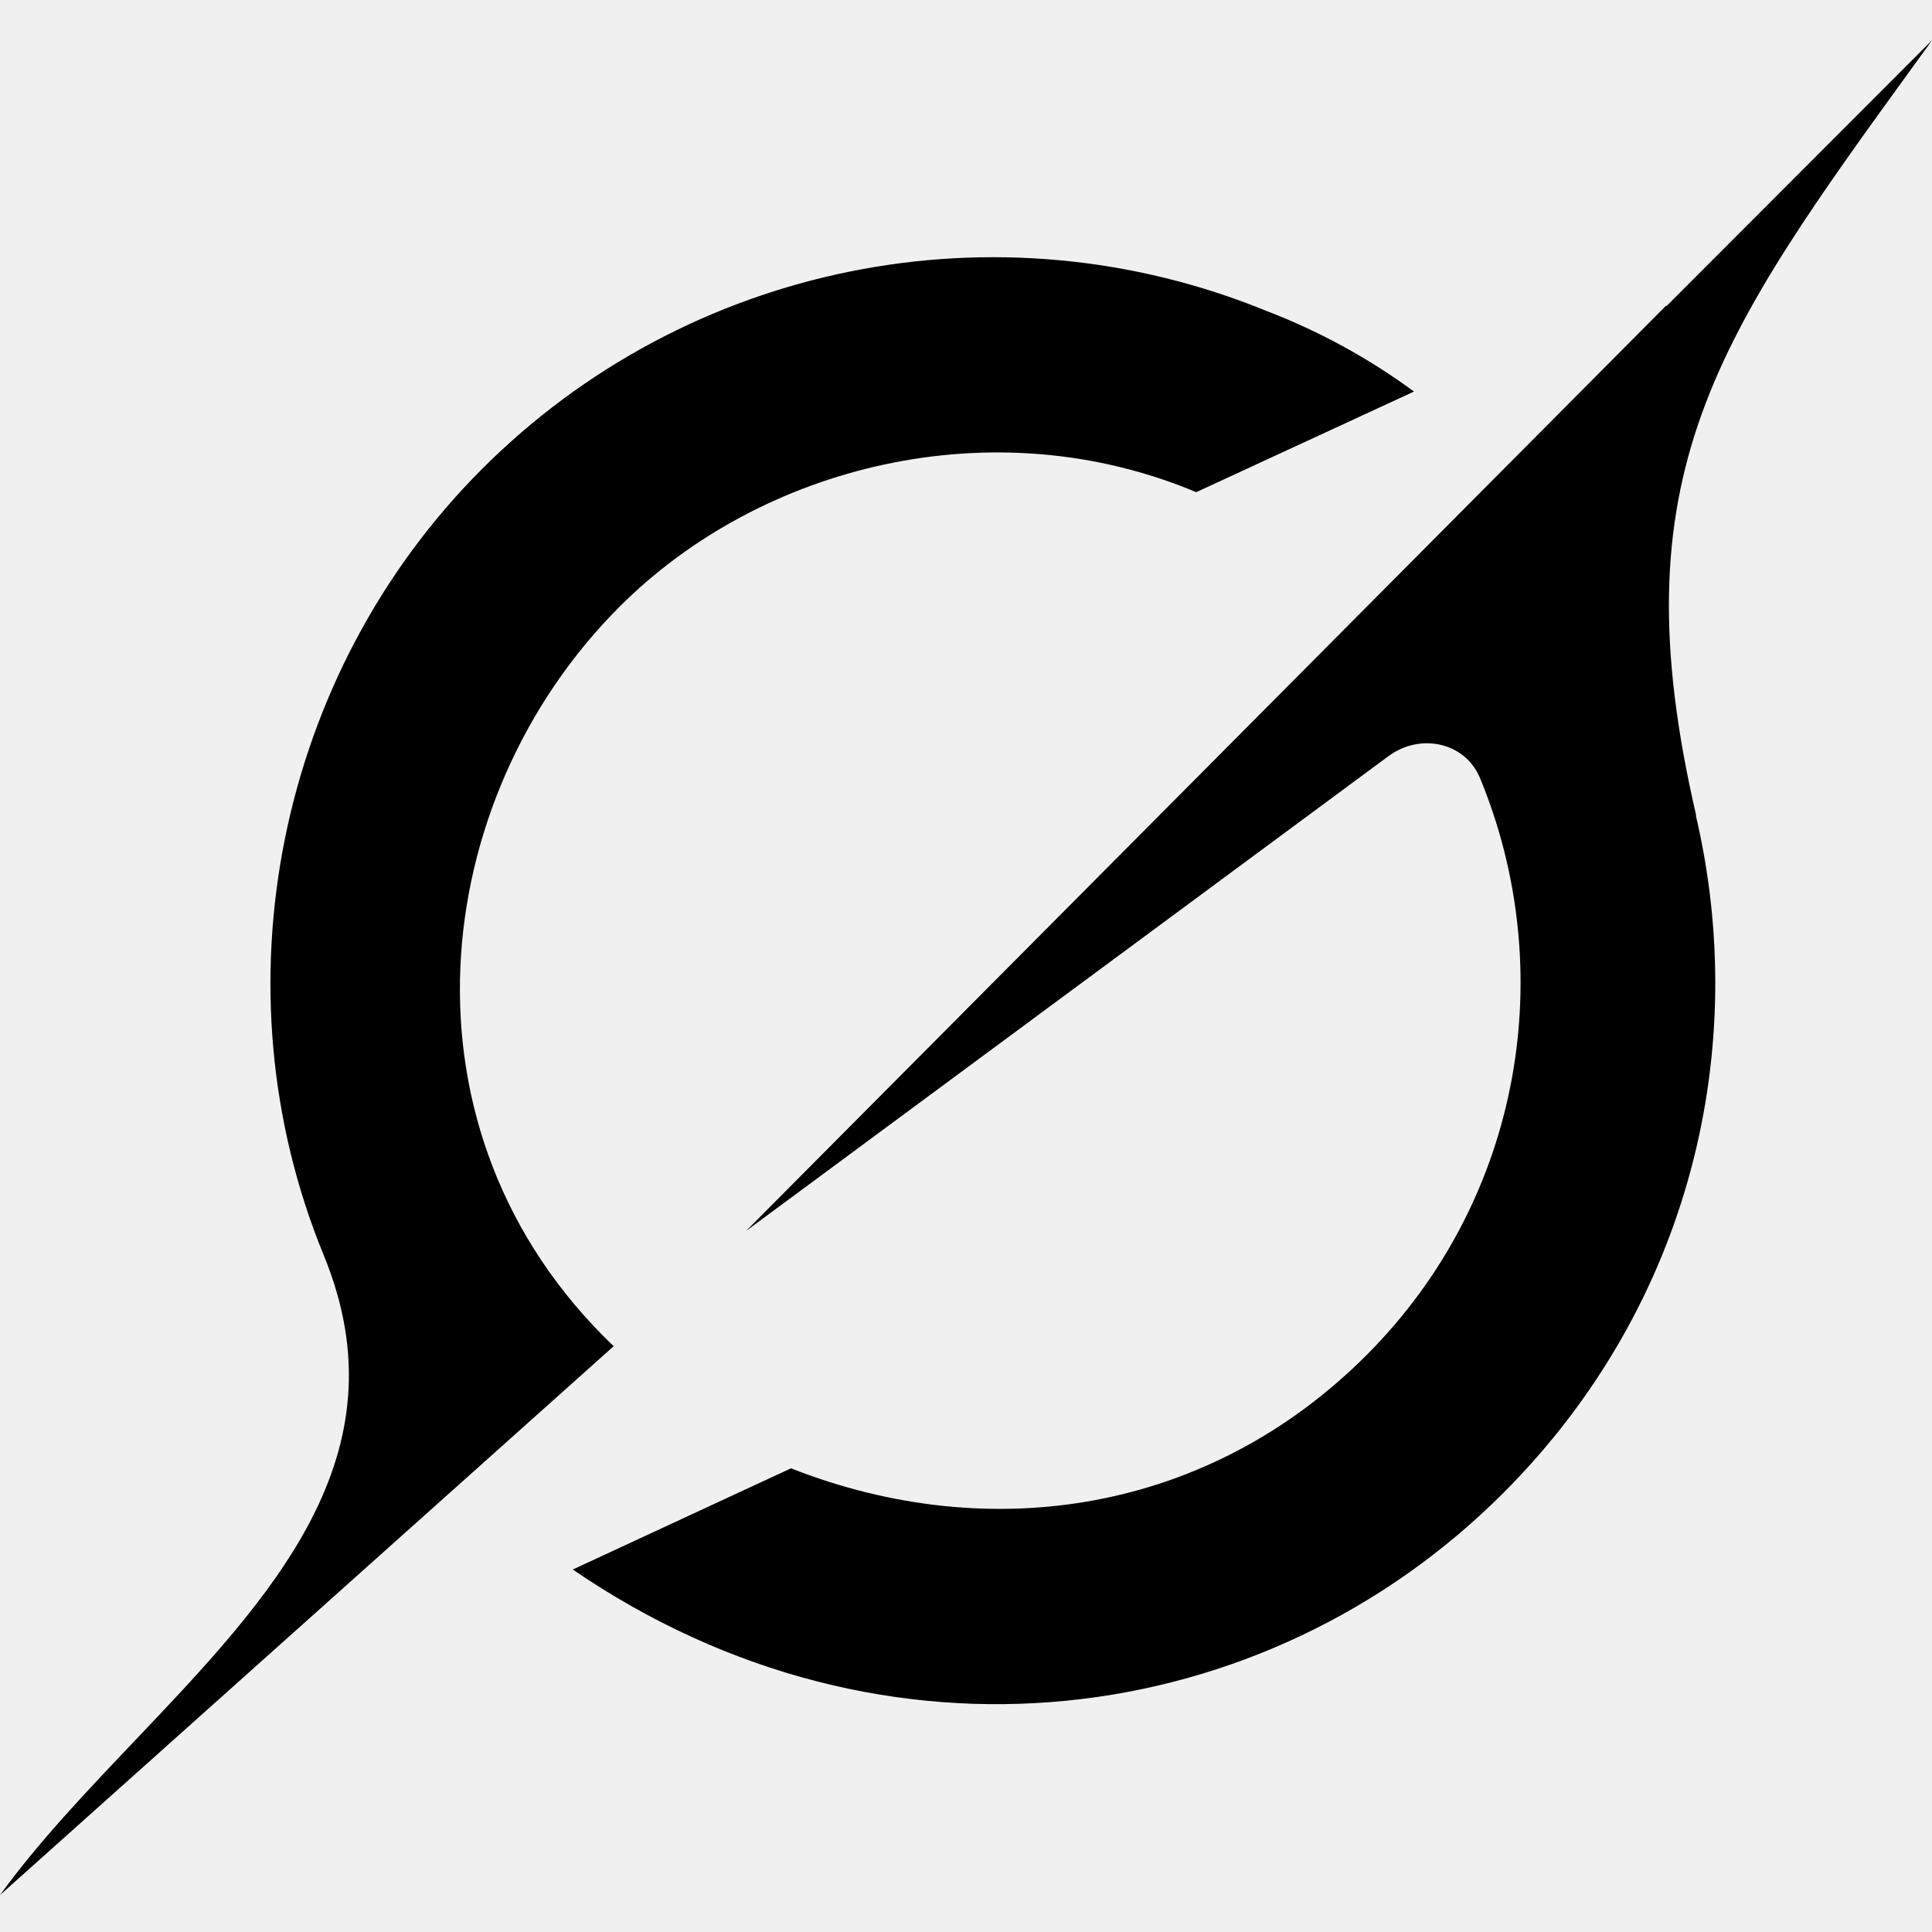
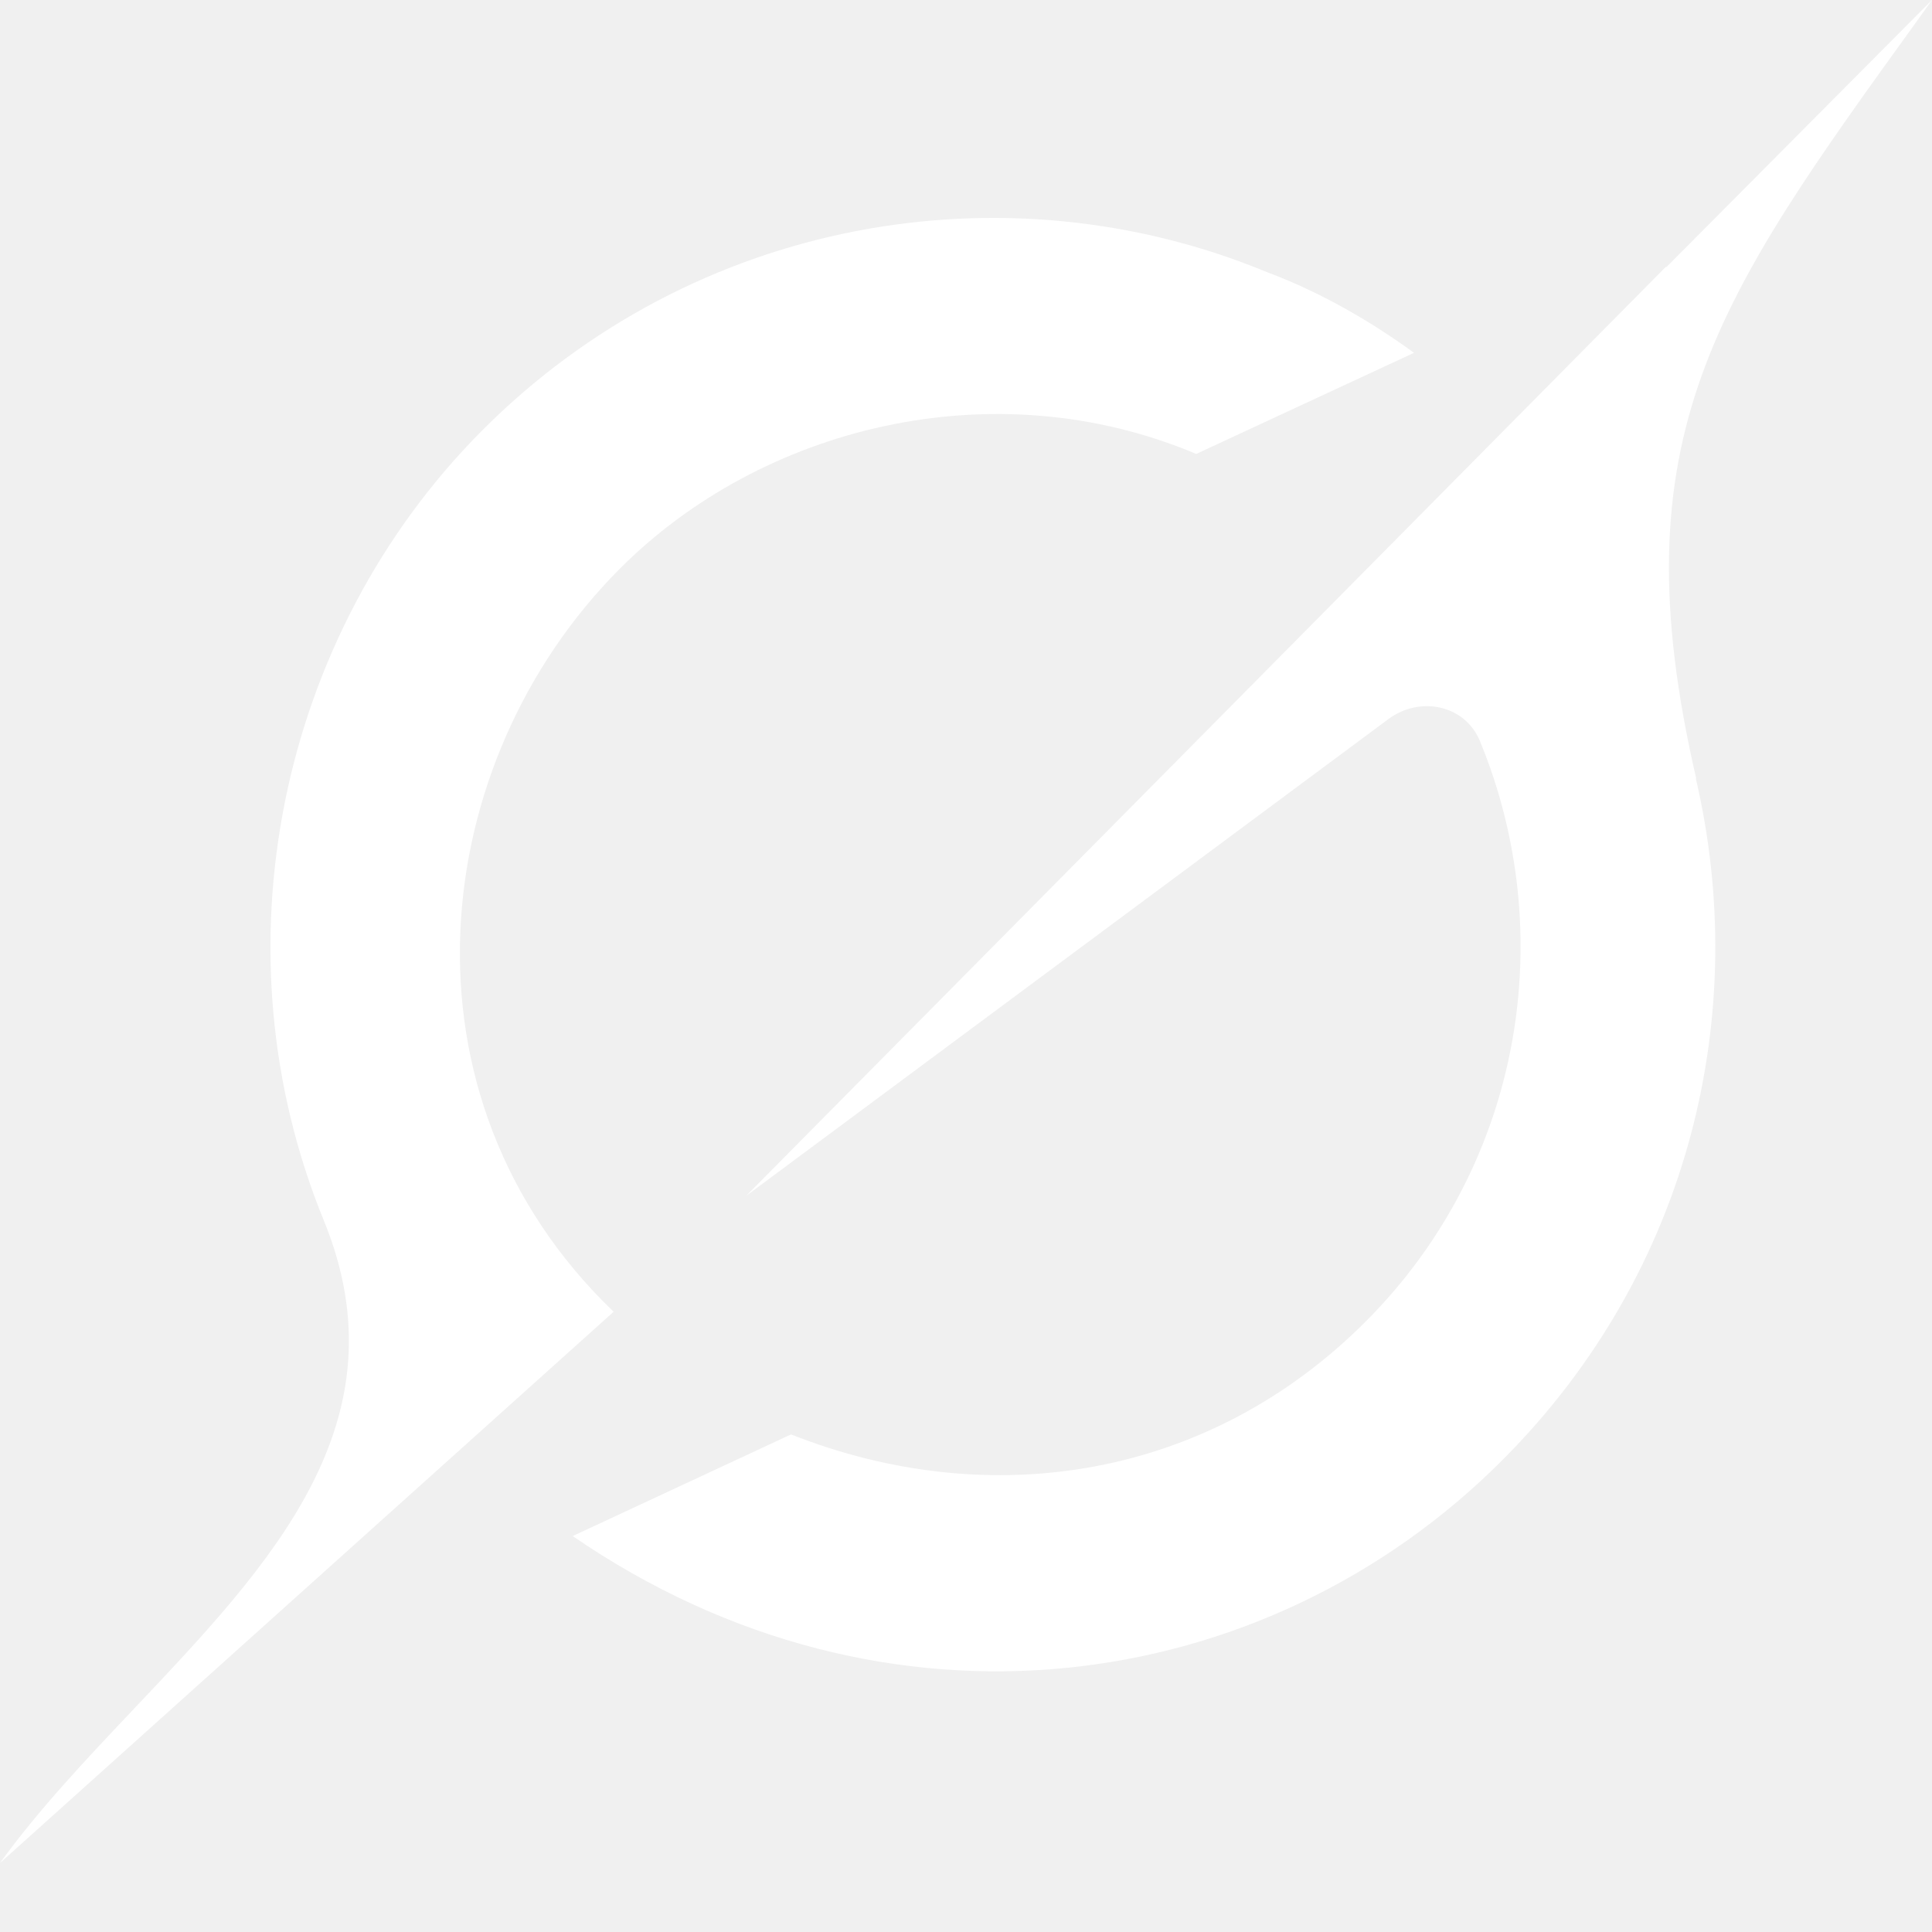
- <svg xmlns="http://www.w3.org/2000/svg" fill="currentColor" fill-rule="evenodd" height="1em" style="flex:none;line-height:1" viewBox="0 0 24 24" width="1em">
-   <path d="M9.27 15.29l7.978-5.897c.391-.29.95-.177 1.137.272.98 2.369.542 5.215-1.41 7.169-1.951 1.954-4.667 2.382-7.149 1.406l-2.711 1.257c3.889 2.661 8.611 2.003 11.562-.953 2.341-2.344 3.066-5.539 2.388-8.42l.006.007c-.983-4.232.242-5.924 2.75-9.383.06-.082.12-.164.179-.248l-3.301 3.305v-.01L9.267 15.292M7.623 16.723c-2.792-2.67-2.31-6.801.071-9.184 1.761-1.763 4.647-2.483 7.166-1.425l2.705-1.25a7.808 7.808 0 00-1.829-1A8.975 8.975 0 005.984 5.83c-2.533 2.536-3.33 6.436-1.962 9.764 1.022 2.487-.653 4.246-2.34 6.022-.599.63-1.199 1.259-1.682 1.925l7.62-6.815" />
+ <svg xmlns="http://www.w3.org/2000/svg" width="1024" height="1024" viewBox="0 0 1024 1024" fill="none">
+   <path d="M395.479 633.828L735.91 381.105C752.599 368.715 776.454 373.548 784.406 392.792C826.26 494.285 807.561 616.253 724.288 699.996C641.016 783.739 525.151 802.104 419.247 760.277L303.556 814.143C469.49 928.202 670.987 899.995 796.901 773.282C896.776 672.843 927.708 535.937 898.785 412.476L899.047 412.739C857.105 231.37 909.358 158.874 1016.4 10.633C1018.93 7.118 1021.47 3.603 1024 0L883.144 141.651V141.212L395.392 633.916" fill="white" />
+   <path d="M325.226 695.251C206.128 580.84 226.662 403.776 328.285 301.668C403.431 226.097 526.549 195.254 634.026 240.596L749.454 186.994C728.657 171.88 702.007 155.623 671.424 144.2C533.19 86.994 367.693 115.465 255.323 228.382C147.234 337.081 113.244 504.215 171.613 646.833C215.216 753.423 143.739 828.818 71.739 904.916C46.224 931.893 20.622 958.87 0 987.429L325.139 695.339" fill="white" />
</svg>
